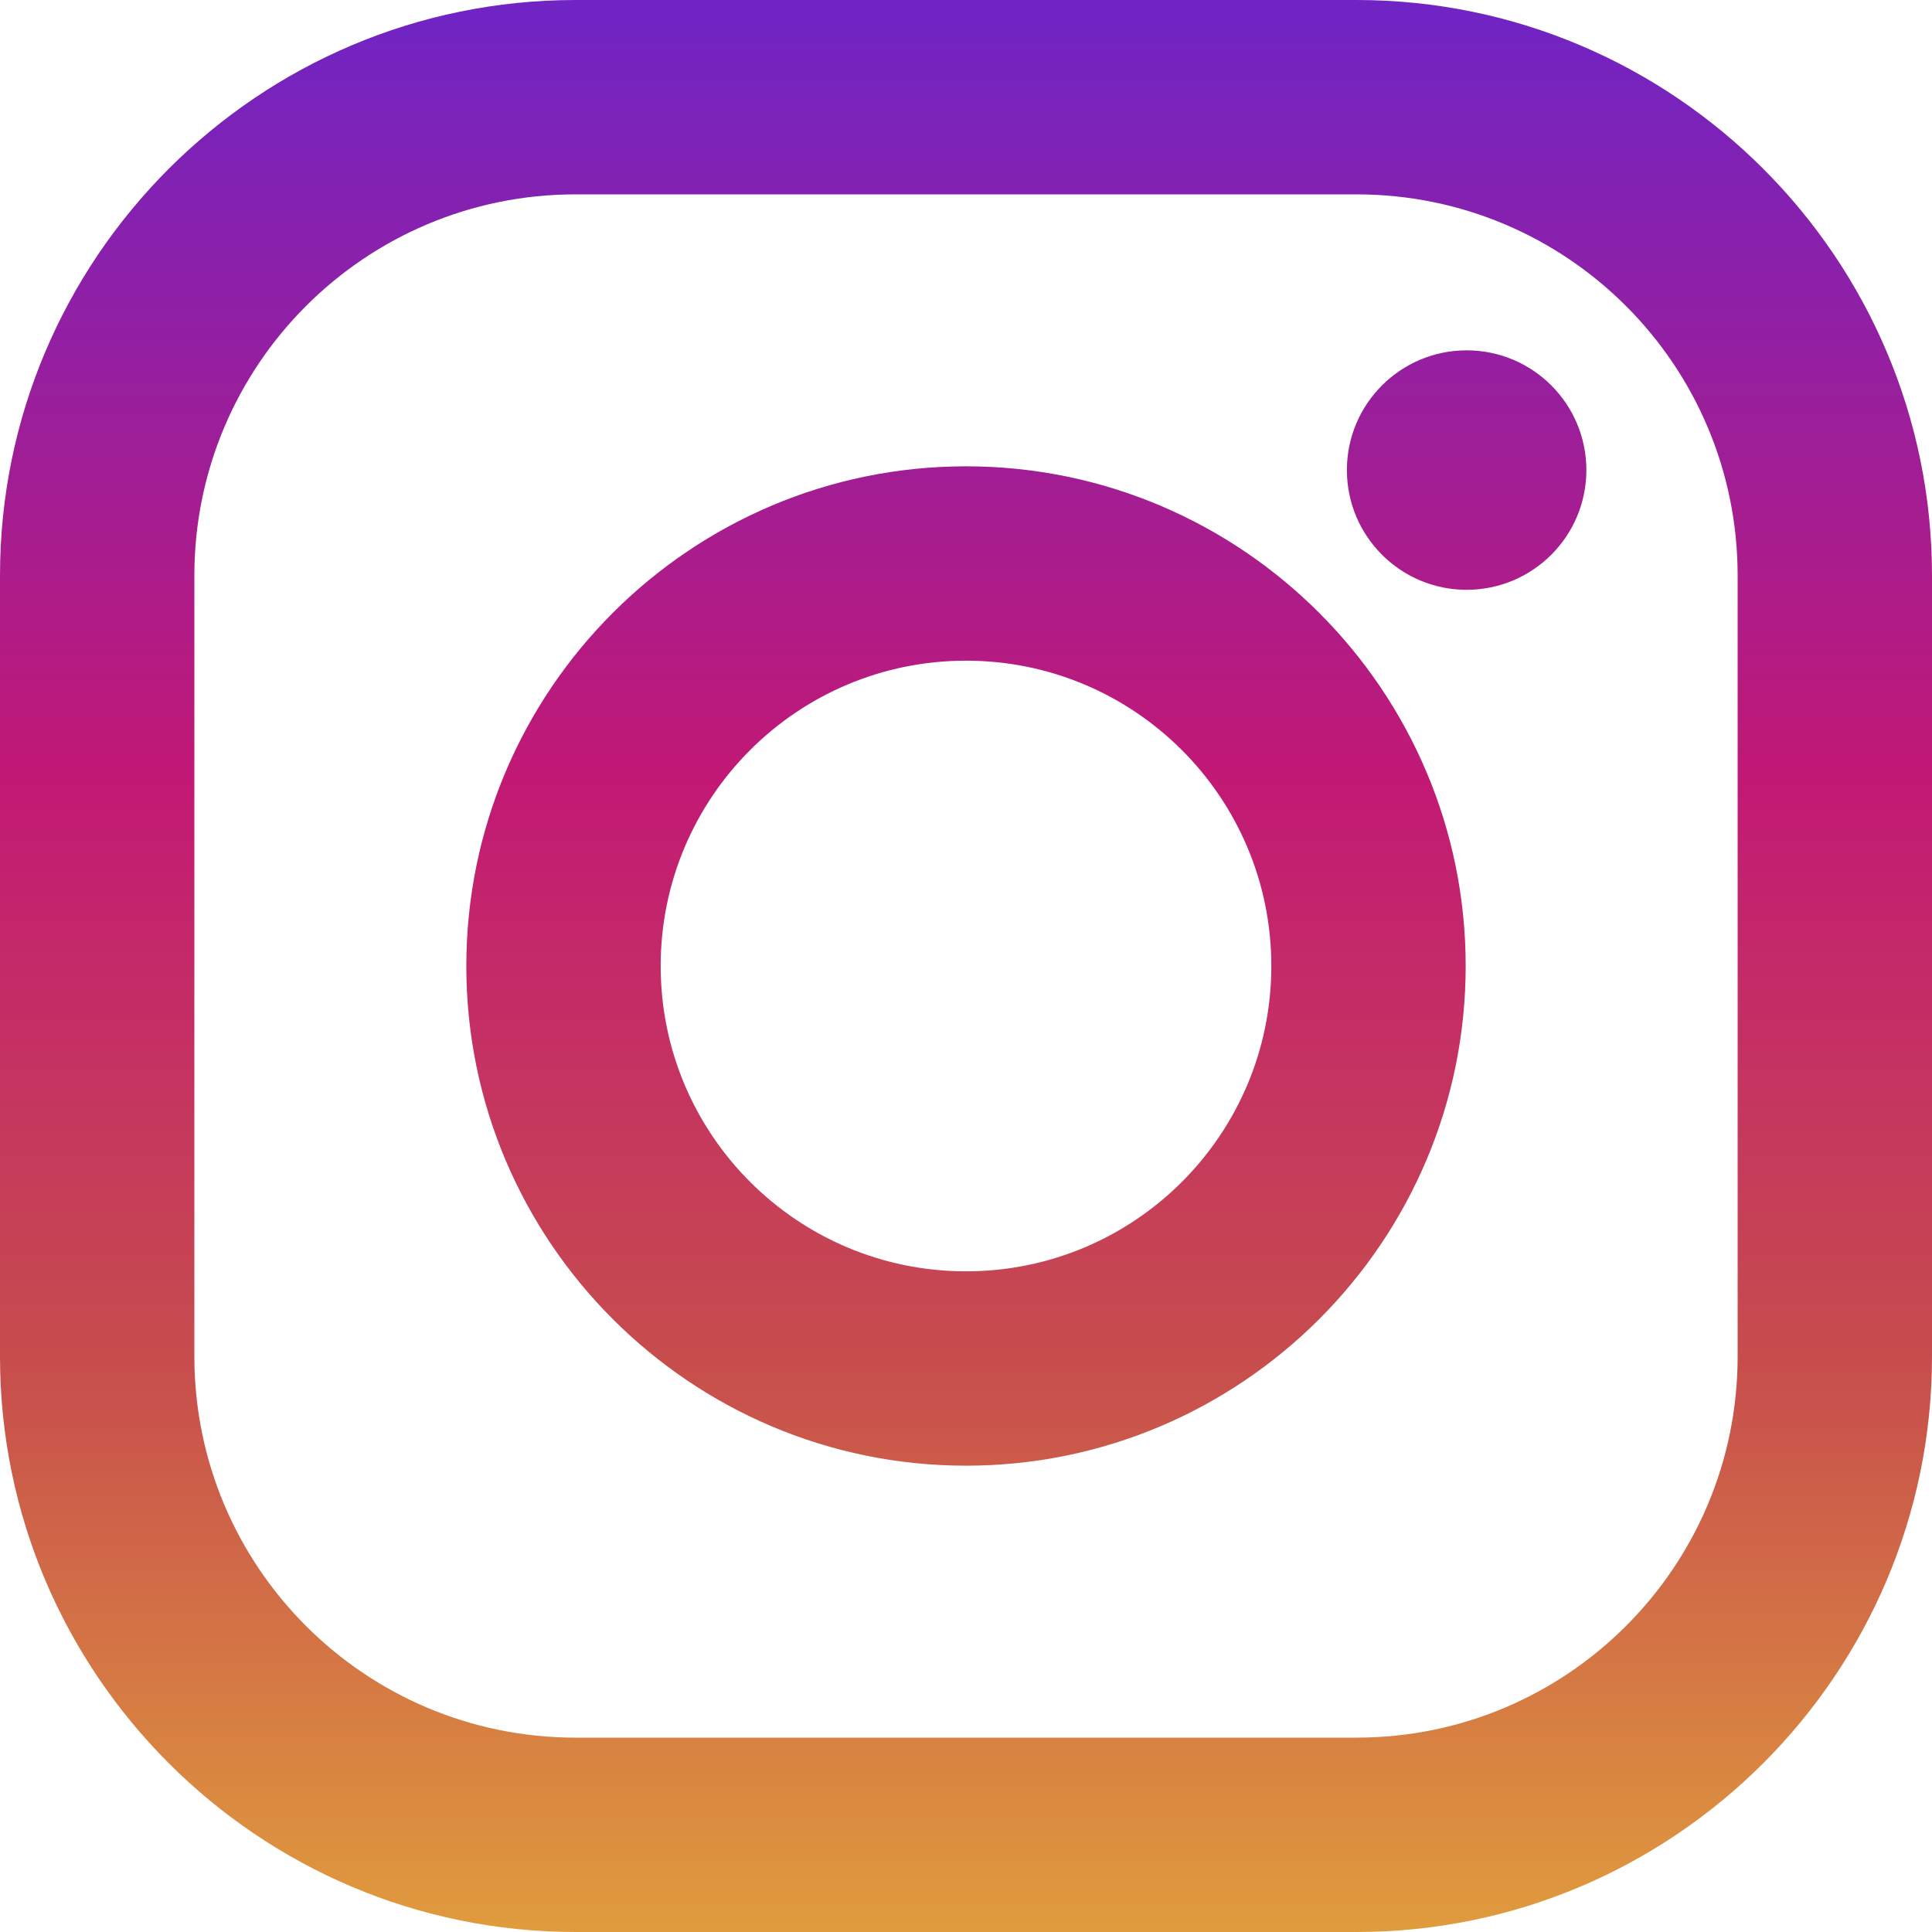
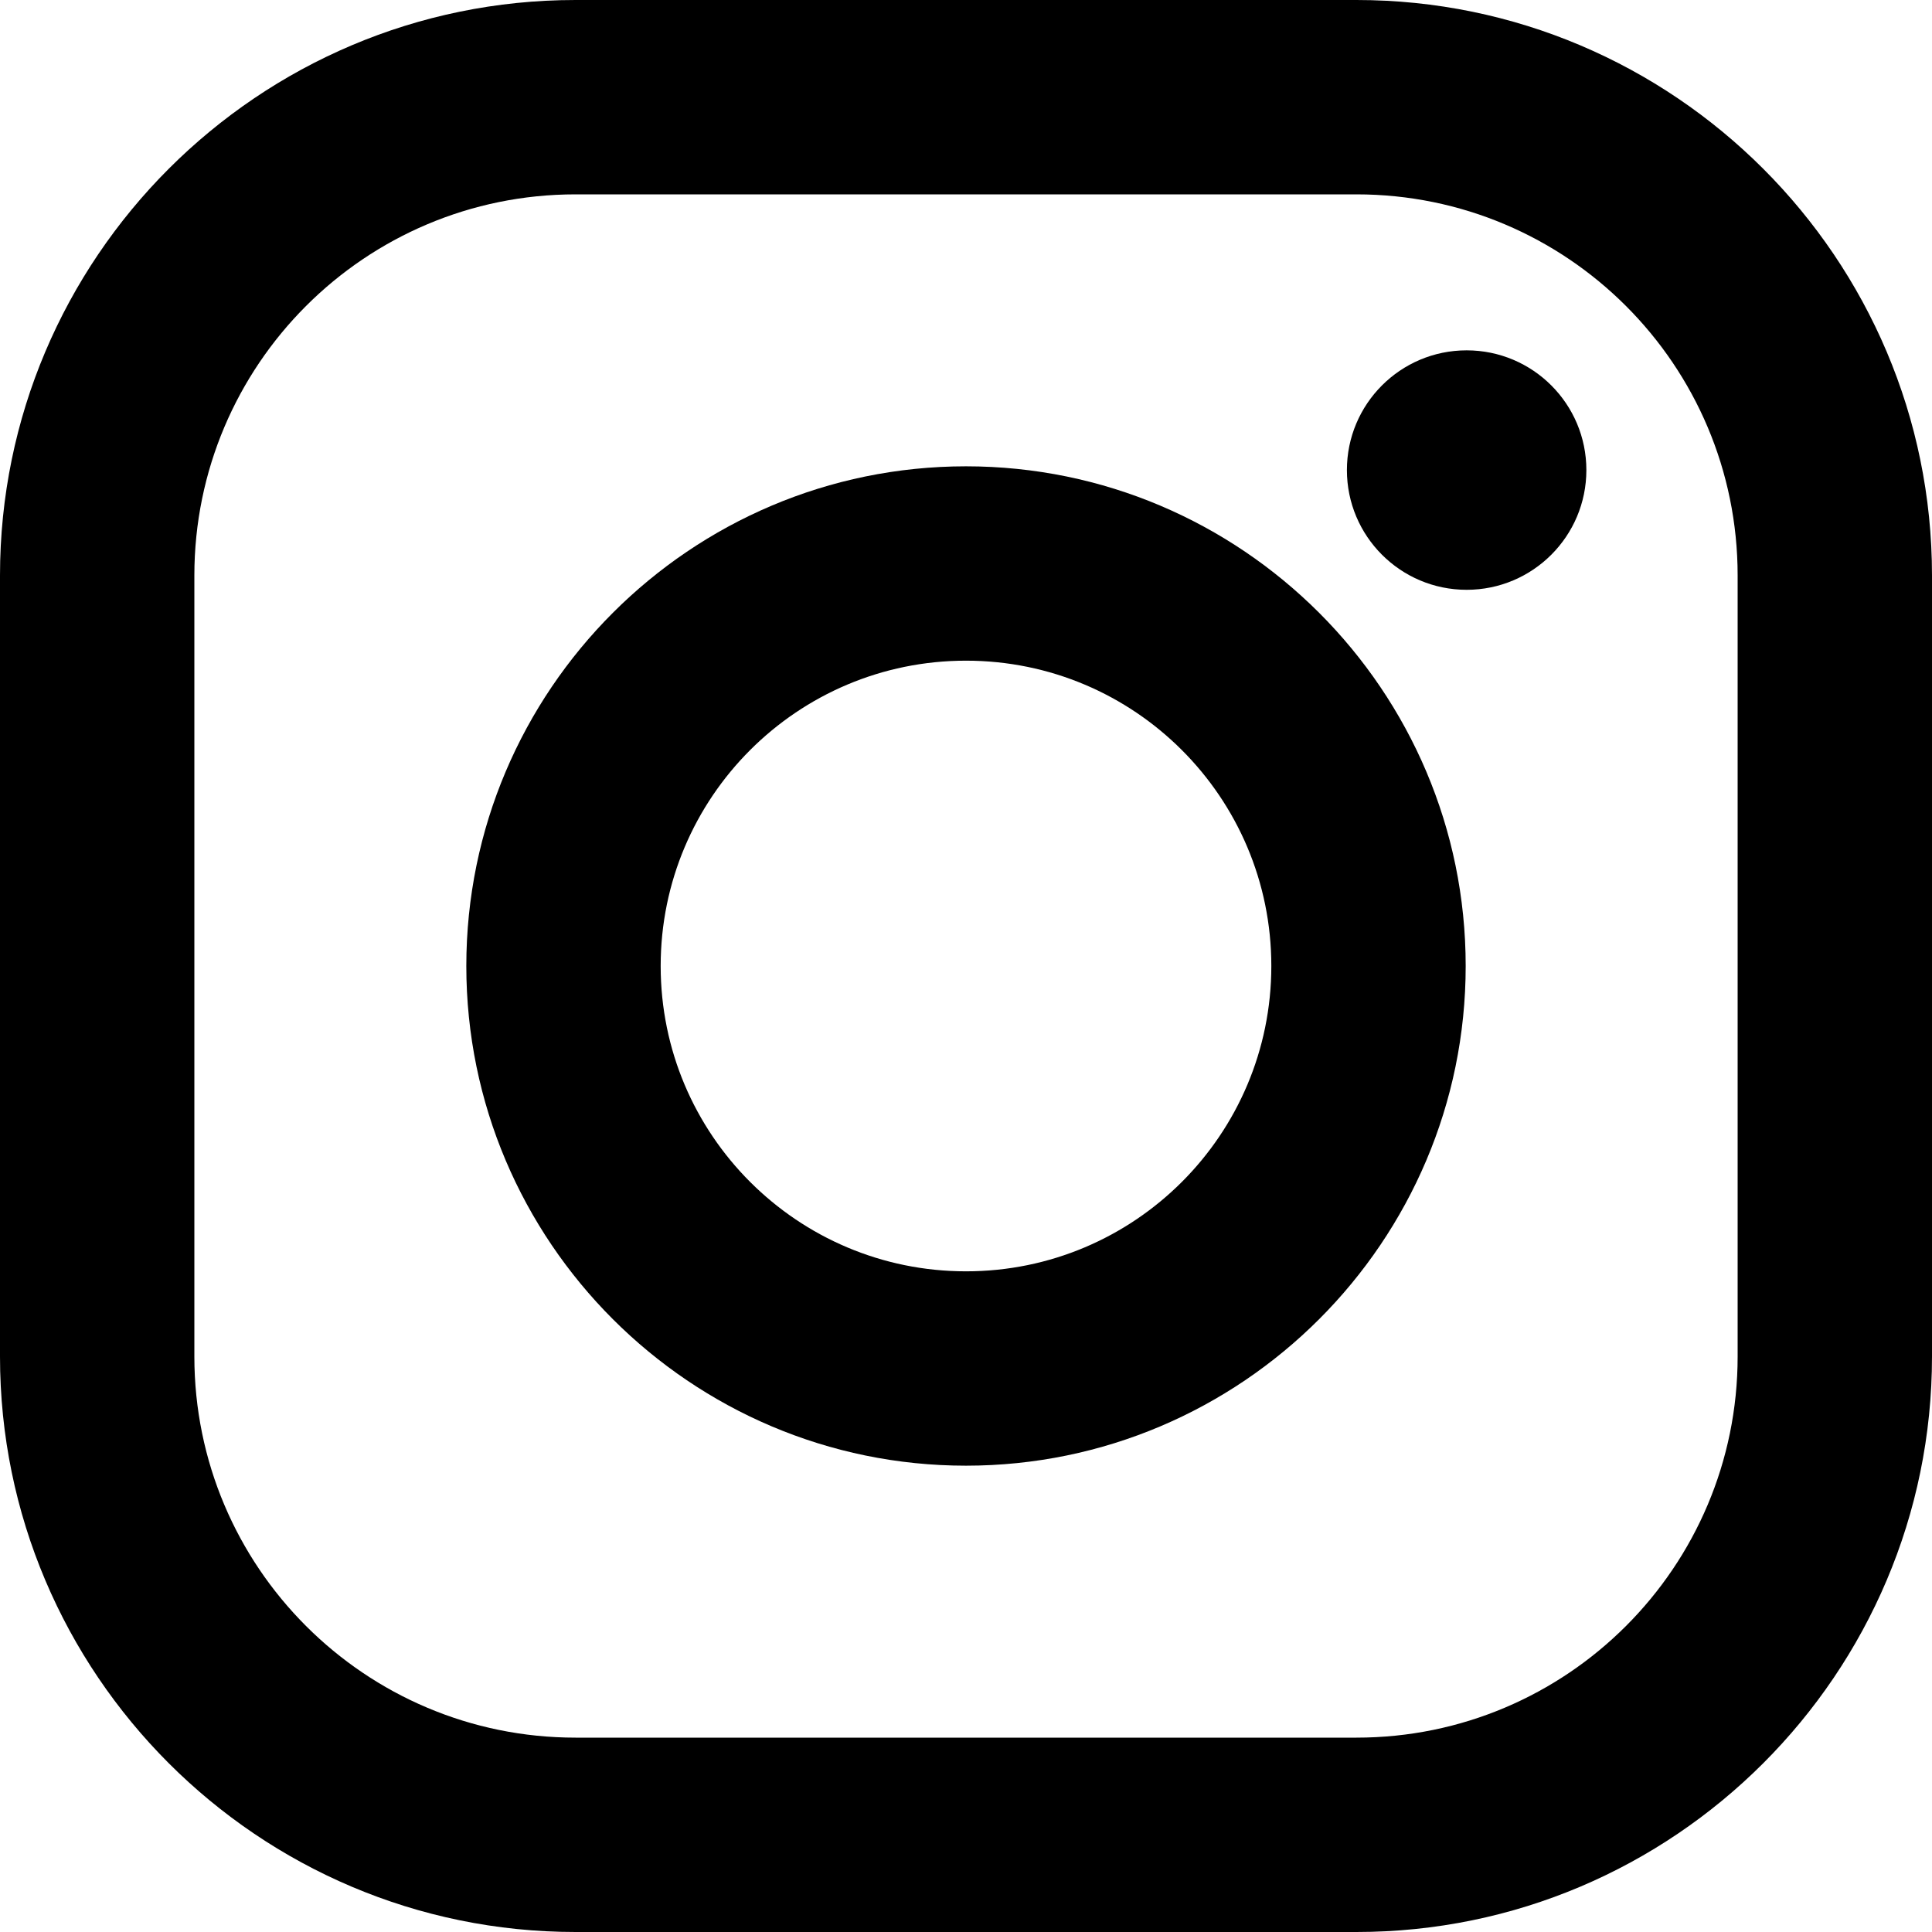
- <svg xmlns="http://www.w3.org/2000/svg" version="1.1" id="Layer_1" x="0px" y="0px" viewBox="0 0 551.034 551.034" style="enable-background:new 0 0 551.034 551.034;" xml:space="preserve">
+ <svg xmlns="http://www.w3.org/2000/svg" version="1.1" id="Layer_1" x="0px" y="0px" viewBox="0 0 551.034 551.034" style="enable-background:new 0 0 551.034 551.034;" xml:space="preserve" fill="currentColor">
  <g id="XMLID_13_">
    <linearGradient id="XMLID_2_" gradientUnits="userSpaceOnUse" x1="275.517" y1="4.571" x2="275.517" y2="549.72" gradientTransform="matrix(1 0 0 -1 0 554)">
      <stop offset="0" style="stop-color:#E09B3D" />
      <stop offset="0.3" style="stop-color:#C74C4D" />
      <stop offset="0.6" style="stop-color:#C21975" />
      <stop offset="1" style="stop-color:#7024C4" />
    </linearGradient>
-     <path id="XMLID_17_" style="fill:url(#XMLID_2_);" d="M386.878,0H164.156C73.64,0,0,73.64,0,164.156v222.722   c0,90.516,73.64,164.156,164.156,164.156h222.722c90.516,0,164.156-73.64,164.156-164.156V164.156   C551.033,73.64,477.393,0,386.878,0z M495.6,386.878c0,60.045-48.677,108.722-108.722,108.722H164.156   c-60.045,0-108.722-48.677-108.722-108.722V164.156c0-60.046,48.677-108.722,108.722-108.722h222.722   c60.045,0,108.722,48.676,108.722,108.722L495.6,386.878L495.6,386.878z" />
+     <path id="XMLID_17_" style="fill:currentColor" d="M386.878,0H164.156C73.64,0,0,73.64,0,164.156v222.722   c0,90.516,73.64,164.156,164.156,164.156h222.722c90.516,0,164.156-73.64,164.156-164.156V164.156   C551.033,73.64,477.393,0,386.878,0z M495.6,386.878c0,60.045-48.677,108.722-108.722,108.722H164.156   c-60.045,0-108.722-48.677-108.722-108.722V164.156c0-60.046,48.677-108.722,108.722-108.722h222.722   c60.045,0,108.722,48.676,108.722,108.722L495.6,386.878L495.6,386.878z" />
    <linearGradient id="XMLID_3_" gradientUnits="userSpaceOnUse" x1="275.517" y1="4.571" x2="275.517" y2="549.72" gradientTransform="matrix(1 0 0 -1 0 554)">
      <stop offset="0" style="stop-color:#E09B3D" />
      <stop offset="0.3" style="stop-color:#C74C4D" />
      <stop offset="0.6" style="stop-color:#C21975" />
      <stop offset="1" style="stop-color:#7024C4" />
    </linearGradient>
-     <path id="XMLID_81_" style="fill:url(#XMLID_3_);" d="M275.517,133C196.933,133,133,196.933,133,275.516   s63.933,142.517,142.517,142.517S418.034,354.1,418.034,275.516S354.101,133,275.517,133z M275.517,362.6   c-48.095,0-87.083-38.988-87.083-87.083s38.989-87.083,87.083-87.083c48.095,0,87.083,38.988,87.083,87.083   C362.6,323.611,323.611,362.6,275.517,362.6z" />
+     <path id="XMLID_81_" style="fill:currentColor" d="M275.517,133C196.933,133,133,196.933,133,275.516   s63.933,142.517,142.517,142.517S418.034,354.1,418.034,275.516S354.101,133,275.517,133z M275.517,362.6   c-48.095,0-87.083-38.988-87.083-87.083s38.989-87.083,87.083-87.083c48.095,0,87.083,38.988,87.083,87.083   C362.6,323.611,323.611,362.6,275.517,362.6z" />
    <linearGradient id="XMLID_4_" gradientUnits="userSpaceOnUse" x1="418.306" y1="4.571" x2="418.306" y2="549.72" gradientTransform="matrix(1 0 0 -1 0 554)">
      <stop offset="0" style="stop-color:#E09B3D" />
      <stop offset="0.3" style="stop-color:#C74C4D" />
      <stop offset="0.6" style="stop-color:#C21975" />
      <stop offset="1" style="stop-color:#7024C4" />
    </linearGradient>
-     <circle id="XMLID_83_" style="fill:url(#XMLID_4_);" cx="418.306" cy="134.072" r="34.149" />
+     <circle id="XMLID_83_" style="fill:currentColor;" cx="418.306" cy="134.072" r="34.149" />
  </g>
  <g>
</g>
  <g>
</g>
  <g>
</g>
  <g>
</g>
  <g>
</g>
  <g>
</g>
  <g>
</g>
  <g>
</g>
  <g>
</g>
  <g>
</g>
  <g>
</g>
  <g>
</g>
  <g>
</g>
  <g>
</g>
  <g>
</g>
</svg>
